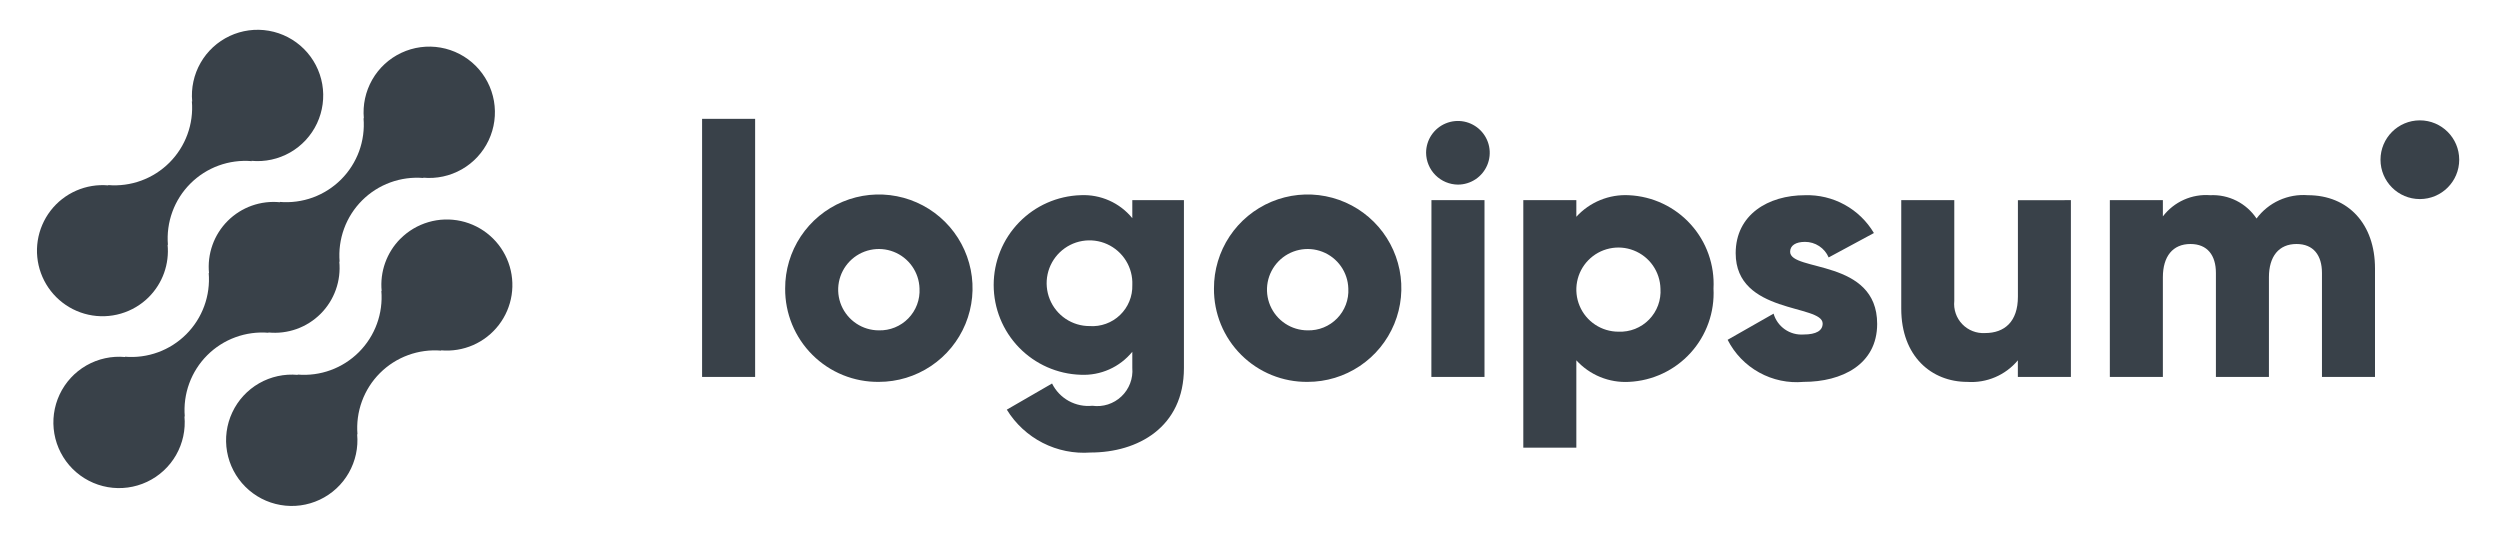
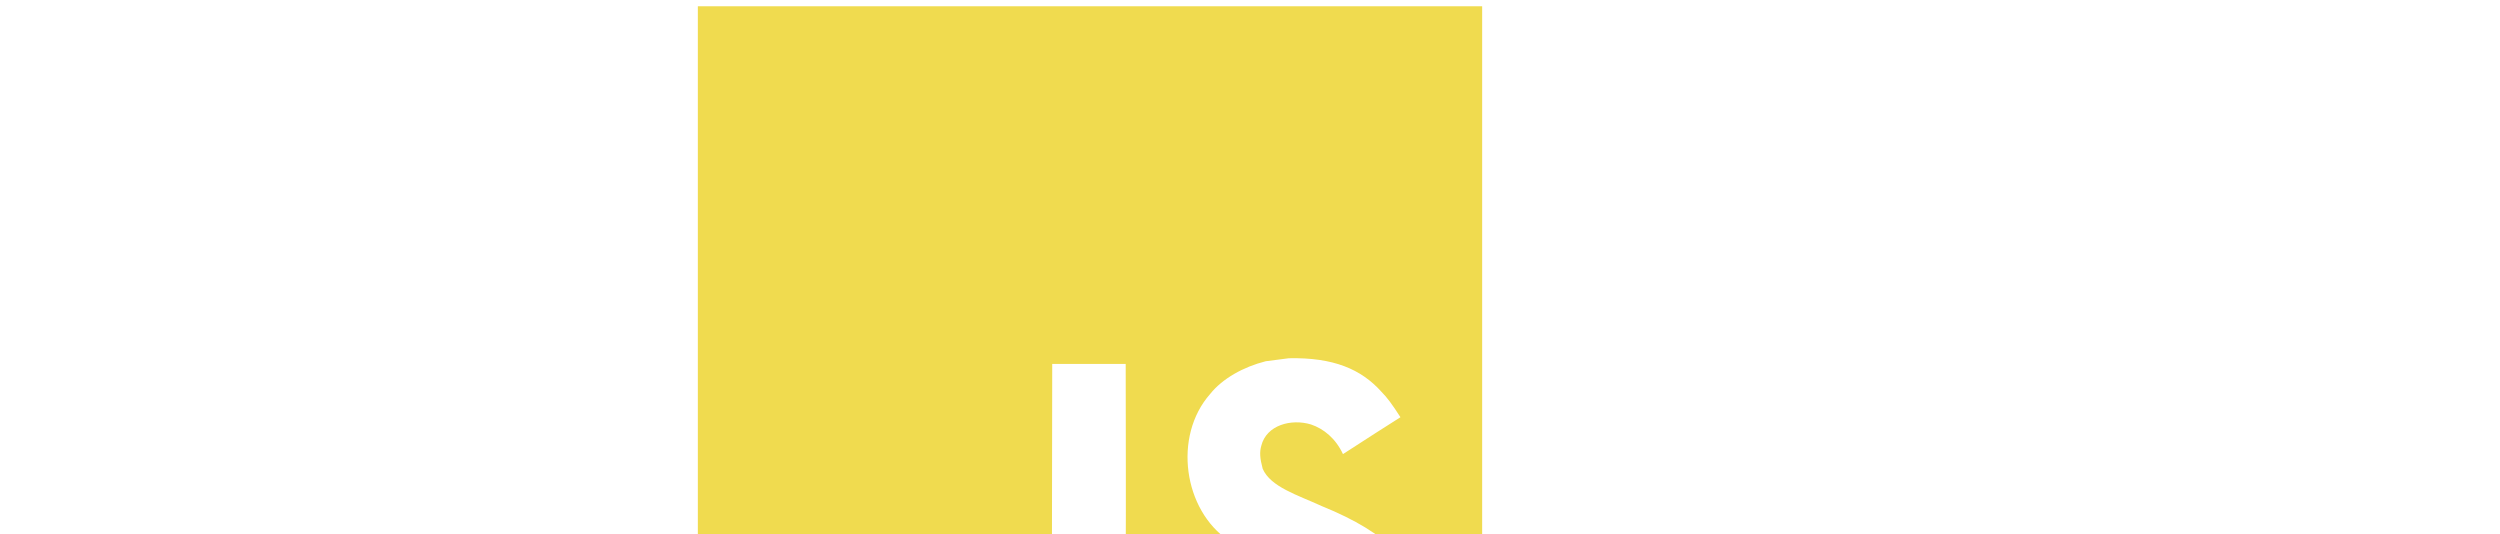
- <svg xmlns="http://www.w3.org/2000/svg" id="logo-8" width="140" height="30" viewBox="0 0 140 30" fill="none">
-   <path d="M22.419 13.371C22.04 13.752 21.75 14.213 21.569 14.719C21.388 15.225 21.321 15.765 21.373 16.3L21.355 16.282C21.408 16.912 21.323 17.546 21.106 18.139C20.889 18.733 20.545 19.272 20.098 19.719C19.651 20.166 19.112 20.51 18.518 20.727C17.925 20.944 17.291 21.029 16.661 20.976L16.679 20.994C15.926 20.924 15.169 21.088 14.512 21.463C13.855 21.839 13.33 22.408 13.009 23.093C12.687 23.778 12.585 24.546 12.715 25.291C12.846 26.036 13.203 26.723 13.739 27.258C14.274 27.793 14.961 28.15 15.707 28.279C16.452 28.41 17.219 28.306 17.904 27.984C18.589 27.662 19.157 27.137 19.532 26.479C19.907 25.822 20.071 25.065 20 24.312L20.019 24.33C19.966 23.7 20.051 23.066 20.268 22.473C20.485 21.879 20.829 21.34 21.276 20.893C21.723 20.446 22.262 20.102 22.856 19.885C23.449 19.668 24.083 19.583 24.713 19.636L24.694 19.618C25.309 19.673 25.929 19.572 26.495 19.325C27.061 19.077 27.555 18.69 27.932 18.2C28.309 17.711 28.556 17.134 28.651 16.523C28.745 15.912 28.684 15.288 28.473 14.707C28.262 14.126 27.907 13.608 27.442 13.201C26.978 12.794 26.418 12.51 25.814 12.377C25.211 12.244 24.584 12.265 23.991 12.439C23.398 12.613 22.858 12.933 22.422 13.371H22.419Z" class="ccompli2" fill="#394149" />
-   <path d="M15.042 18.636L15.023 18.618C15.558 18.672 16.099 18.606 16.606 18.426C17.113 18.245 17.573 17.954 17.954 17.574C18.334 17.194 18.625 16.733 18.806 16.227C18.987 15.72 19.053 15.179 19 14.644L19.019 14.662C18.966 14.032 19.051 13.398 19.268 12.805C19.485 12.211 19.829 11.672 20.276 11.225C20.723 10.778 21.262 10.434 21.856 10.217C22.449 10 23.083 9.915 23.713 9.968L23.694 9.95C24.448 10.021 25.204 9.857 25.862 9.482C26.519 9.107 27.044 8.538 27.366 7.853C27.688 7.168 27.791 6.401 27.661 5.655C27.531 4.91 27.174 4.223 26.639 3.687C26.104 3.152 25.416 2.795 24.671 2.665C23.925 2.535 23.158 2.638 22.473 2.96C21.788 3.282 21.219 3.807 20.844 4.464C20.469 5.122 20.305 5.879 20.376 6.632L20.358 6.613C20.411 7.243 20.326 7.877 20.11 8.471C19.892 9.064 19.548 9.603 19.102 10.05C18.654 10.497 18.115 10.841 17.522 11.059C16.928 11.275 16.294 11.36 15.664 11.307L15.682 11.326C15.147 11.272 14.606 11.338 14.099 11.518C13.592 11.699 13.132 11.99 12.751 12.37C12.371 12.751 12.079 13.211 11.899 13.717C11.718 14.224 11.652 14.765 11.705 15.3L11.687 15.282C11.74 15.912 11.655 16.546 11.438 17.139C11.221 17.733 10.877 18.272 10.43 18.719C9.983 19.166 9.444 19.51 8.85 19.727C8.257 19.944 7.623 20.029 6.993 19.976L7.011 19.994C6.258 19.923 5.501 20.087 4.843 20.462C4.186 20.837 3.661 21.406 3.339 22.091C3.017 22.776 2.914 23.543 3.044 24.289C3.174 25.034 3.531 25.721 4.066 26.257C4.602 26.792 5.289 27.149 6.034 27.279C6.78 27.409 7.547 27.306 8.232 26.984C8.917 26.662 9.486 26.137 9.861 25.48C10.236 24.822 10.4 24.066 10.329 23.312L10.348 23.33C10.295 22.7 10.38 22.066 10.597 21.473C10.814 20.879 11.158 20.34 11.605 19.893C12.052 19.446 12.591 19.102 13.185 18.885C13.778 18.668 14.412 18.583 15.042 18.636V18.636Z" class="ccompli1" fill="#394149" />
-   <path d="M8.34 16.629C8.719 16.248 9.009 15.788 9.19 15.281C9.37 14.775 9.437 14.235 9.385 13.7L9.404 13.718C9.351 13.088 9.436 12.454 9.653 11.86C9.87 11.266 10.214 10.727 10.662 10.28C11.109 9.833 11.648 9.489 12.242 9.272C12.836 9.055 13.47 8.971 14.1 9.024L14.081 9.006C14.834 9.077 15.591 8.913 16.248 8.538C16.905 8.163 17.43 7.594 17.752 6.909C18.073 6.225 18.176 5.457 18.046 4.712C17.916 3.967 17.559 3.28 17.024 2.745C16.489 2.21 15.802 1.853 15.057 1.723C14.312 1.593 13.544 1.696 12.86 2.017C12.175 2.339 11.606 2.864 11.231 3.521C10.856 4.178 10.692 4.935 10.763 5.688L10.745 5.67C10.798 6.3 10.713 6.934 10.496 7.527C10.279 8.121 9.935 8.66 9.488 9.107C9.041 9.554 8.502 9.898 7.908 10.115C7.315 10.332 6.681 10.417 6.051 10.364L6.069 10.382C5.454 10.327 4.834 10.428 4.268 10.676C3.702 10.924 3.208 11.31 2.831 11.8C2.455 12.29 2.208 12.867 2.113 13.478C2.019 14.088 2.08 14.713 2.291 15.293C2.503 15.874 2.857 16.392 3.322 16.799C3.787 17.207 4.347 17.49 4.95 17.623C5.553 17.756 6.181 17.735 6.773 17.561C7.366 17.387 7.906 17.067 8.342 16.629H8.34Z" class="ccustom" fill="#394149" />
-   <path d="M39.317 6.655H42.287V21.108H39.317V6.655Z" class="cneutral" fill="#394149" />
-   <path d="M43.969 16.159C43.965 15.12 44.269 14.104 44.843 13.238C45.417 12.373 46.235 11.697 47.194 11.296C48.152 10.896 49.208 10.789 50.227 10.989C51.246 11.189 52.183 11.687 52.919 12.42C53.655 13.153 54.156 14.088 54.361 15.107C54.565 16.125 54.462 17.181 54.066 18.141C53.669 19.101 52.997 19.922 52.133 20.499C51.27 21.077 50.255 21.385 49.216 21.385C48.527 21.393 47.843 21.263 47.204 21.004C46.565 20.744 45.984 20.36 45.496 19.873C45.007 19.387 44.621 18.808 44.358 18.17C44.096 17.532 43.964 16.849 43.969 16.159ZM51.493 16.159C51.481 15.711 51.337 15.277 51.079 14.911C50.821 14.545 50.461 14.262 50.044 14.1C49.627 13.937 49.171 13.901 48.733 13.996C48.295 14.091 47.895 14.313 47.583 14.634C47.271 14.955 47.06 15.361 46.977 15.801C46.894 16.241 46.943 16.696 47.117 17.108C47.292 17.521 47.584 17.873 47.957 18.12C48.33 18.368 48.768 18.5 49.216 18.5C49.523 18.508 49.828 18.453 50.112 18.337C50.396 18.221 50.654 18.048 50.867 17.828C51.081 17.608 51.247 17.346 51.355 17.059C51.463 16.772 51.51 16.465 51.493 16.159Z" class="cneutral" fill="#394149" />
-   <path d="M66.3 11.209V20.609C66.3 23.935 63.706 25.341 61.073 25.341C60.146 25.41 59.218 25.223 58.39 24.8C57.562 24.376 56.867 23.733 56.381 22.941L58.915 21.476C59.119 21.889 59.445 22.23 59.848 22.453C60.252 22.675 60.714 22.77 61.172 22.723C61.465 22.764 61.763 22.738 62.045 22.648C62.327 22.557 62.584 22.405 62.799 22.201C63.014 21.998 63.18 21.749 63.286 21.473C63.392 21.196 63.434 20.9 63.409 20.605V19.7C63.061 20.125 62.619 20.464 62.117 20.687C61.614 20.911 61.067 21.013 60.518 20.987C59.212 20.946 57.973 20.398 57.063 19.459C56.154 18.521 55.646 17.265 55.646 15.959C55.646 14.652 56.154 13.396 57.063 12.458C57.973 11.519 59.212 10.971 60.518 10.93C61.067 10.904 61.614 11.006 62.117 11.23C62.619 11.453 63.061 11.791 63.409 12.217V11.207L66.3 11.209ZM63.41 15.96C63.43 15.481 63.306 15.008 63.055 14.6C62.803 14.192 62.435 13.869 61.999 13.672C61.562 13.475 61.076 13.414 60.604 13.495C60.132 13.576 59.695 13.797 59.35 14.129C59.004 14.461 58.766 14.888 58.665 15.357C58.565 15.825 58.607 16.313 58.786 16.757C58.965 17.202 59.273 17.582 59.67 17.85C60.068 18.118 60.536 18.261 61.015 18.26C61.327 18.282 61.64 18.238 61.934 18.131C62.228 18.025 62.497 17.858 62.722 17.641C62.948 17.424 63.126 17.163 63.244 16.873C63.363 16.584 63.419 16.273 63.41 15.96Z" class="cneutral" fill="#394149" />
-   <path d="M67.982 16.159C67.978 15.12 68.282 14.104 68.856 13.238C69.43 12.373 70.248 11.697 71.207 11.296C72.165 10.896 73.221 10.789 74.24 10.989C75.259 11.189 76.196 11.687 76.932 12.42C77.668 13.153 78.169 14.088 78.374 15.107C78.578 16.125 78.475 17.181 78.079 18.141C77.682 19.101 77.01 19.922 76.146 20.499C75.283 21.077 74.268 21.385 73.229 21.385C72.54 21.393 71.855 21.263 71.217 21.004C70.578 20.744 69.997 20.36 69.509 19.873C69.02 19.387 68.634 18.808 68.371 18.17C68.109 17.532 67.977 16.849 67.982 16.159ZM75.506 16.159C75.494 15.711 75.35 15.277 75.092 14.911C74.834 14.545 74.474 14.262 74.057 14.1C73.639 13.937 73.183 13.901 72.746 13.996C72.308 14.091 71.908 14.313 71.596 14.634C71.284 14.955 71.073 15.361 70.99 15.801C70.907 16.241 70.956 16.696 71.13 17.108C71.305 17.521 71.597 17.873 71.97 18.12C72.343 18.368 72.781 18.5 73.229 18.5C73.536 18.508 73.841 18.453 74.125 18.337C74.409 18.221 74.666 18.048 74.88 17.828C75.094 17.608 75.26 17.346 75.368 17.059C75.476 16.772 75.523 16.465 75.506 16.159Z" class="cneutral" fill="#394149" />
-   <path d="M79.861 8.556C79.861 8.204 79.966 7.859 80.161 7.566C80.357 7.273 80.635 7.045 80.961 6.91C81.287 6.775 81.645 6.739 81.991 6.808C82.336 6.877 82.654 7.047 82.903 7.296C83.152 7.545 83.322 7.863 83.391 8.208C83.46 8.554 83.424 8.912 83.289 9.238C83.154 9.564 82.926 9.842 82.633 10.038C82.34 10.233 81.996 10.338 81.643 10.338C81.172 10.333 80.721 10.144 80.388 9.811C80.055 9.478 79.866 9.027 79.861 8.556ZM80.161 11.209H83.132V21.109H80.157L80.161 11.209Z" class="cneutral" fill="#394149" />
-   <path d="M95.956 16.159C95.99 16.813 95.895 17.468 95.675 18.085C95.456 18.703 95.117 19.27 94.677 19.756C94.237 20.242 93.706 20.636 93.113 20.915C92.52 21.195 91.879 21.354 91.224 21.385C90.674 21.415 90.124 21.322 89.613 21.113C89.103 20.904 88.646 20.584 88.275 20.177V25.068H85.305V11.209H88.275V12.139C88.646 11.732 89.104 11.412 89.614 11.204C90.124 10.995 90.674 10.902 91.224 10.932C91.879 10.963 92.521 11.122 93.113 11.402C93.706 11.681 94.238 12.075 94.677 12.561C95.117 13.047 95.457 13.615 95.676 14.232C95.895 14.85 95.991 15.505 95.956 16.159ZM92.986 16.159C92.974 15.696 92.826 15.246 92.561 14.866C92.295 14.487 91.923 14.194 91.491 14.025C91.06 13.855 90.588 13.817 90.135 13.915C89.682 14.012 89.268 14.241 88.944 14.573C88.62 14.905 88.402 15.325 88.316 15.78C88.23 16.236 88.28 16.706 88.46 17.133C88.64 17.561 88.942 17.925 89.328 18.181C89.714 18.437 90.168 18.574 90.631 18.574C90.949 18.588 91.267 18.535 91.563 18.418C91.859 18.301 92.127 18.122 92.35 17.894C92.572 17.666 92.743 17.394 92.853 17.095C92.963 16.796 93.008 16.477 92.986 16.159Z" class="cneutral" fill="#394149" />
-   <path d="M105.121 18.138C105.121 20.415 103.142 21.385 101.004 21.385C100.14 21.463 99.273 21.281 98.514 20.86C97.755 20.441 97.139 19.802 96.747 19.029L99.32 17.564C99.424 17.922 99.648 18.233 99.953 18.445C100.259 18.658 100.629 18.759 101 18.732C101.712 18.732 102.069 18.514 102.069 18.119C102.069 17.029 97.198 17.604 97.198 14.179C97.198 12.02 99.02 10.932 101.079 10.932C101.853 10.908 102.619 11.091 103.298 11.464C103.977 11.836 104.544 12.384 104.939 13.05L102.405 14.416C102.294 14.157 102.109 13.936 101.873 13.781C101.637 13.626 101.361 13.544 101.079 13.545C100.564 13.545 100.247 13.745 100.247 14.099C100.251 15.228 105.121 14.475 105.121 18.138Z" class="cneutral" fill="#394149" />
-   <path d="M115.97 11.209V21.109H113V20.178C112.657 20.589 112.222 20.913 111.73 21.122C111.238 21.332 110.704 21.423 110.17 21.386C108.17 21.386 106.47 19.961 106.47 17.286V11.209H109.44V16.851C109.415 17.087 109.442 17.325 109.519 17.549C109.595 17.774 109.72 17.979 109.884 18.15C110.048 18.322 110.247 18.455 110.468 18.541C110.688 18.628 110.925 18.665 111.162 18.651C112.251 18.651 113.003 18.018 113.003 16.612V11.212L115.97 11.209Z" class="cneutral" fill="#394149" />
-   <path d="M133 15.03V21.108H130.03V15.287C130.03 14.297 129.555 13.664 128.605 13.664C127.615 13.664 127.06 14.357 127.06 15.525V21.108H124.091V15.287C124.091 14.297 123.616 13.664 122.665 13.664C121.675 13.664 121.121 14.357 121.121 15.525V21.108H118.151V11.208H121.121V12.118C121.429 11.714 121.833 11.394 122.296 11.187C122.76 10.979 123.268 10.892 123.774 10.931C124.282 10.906 124.788 11.013 125.243 11.242C125.697 11.471 126.084 11.814 126.367 12.237C126.696 11.794 127.132 11.442 127.634 11.214C128.136 10.986 128.688 10.888 129.238 10.931C131.511 10.932 133 12.555 133 15.03Z" class="cneutral" fill="#394149" />
-   <path d="M135.512 11.148C136.729 11.148 137.716 10.161 137.716 8.944C137.716 7.727 136.729 6.74 135.512 6.74C134.295 6.74 133.308 7.727 133.308 8.944C133.308 10.161 134.295 11.148 135.512 11.148Z" class="cneutral" fill="#394149" />
+ <svg xmlns="http://www.w3.org/2000/svg" id="logo-8" width="150" height="32" viewBox="0 0 180 85">
+   <path fill="#F0DB4F" d="M2 1v125h125V1H2zm66.119 106.513c-1.845 3.749-5.367 6.212-9.448 7.401-6.271 1.44-12.269.619-16.731-2.059-2.986-1.832-5.318-4.652-6.901-7.901l9.52-5.83c.083.035.333.487.667 1.071 1.214 2.034 2.261 3.474 4.319 4.485 2.022.69 6.461 1.131 8.175-2.427 1.047-1.81.714-7.628.714-14.065C58.433 78.073 58.48 68 58.48 58h11.709c0 11 .06 21.418 0 32.152.025 6.58.596 12.446-2.07 17.361zm48.574-3.308c-4.07 13.922-26.762 14.374-35.83 5.176-1.916-2.165-3.117-3.296-4.26-5.795 4.819-2.772 4.819-2.772 9.508-5.485 2.547 3.915 4.902 6.068 9.139 6.949 5.748.702 11.531-1.273 10.234-7.378-1.333-4.986-11.77-6.199-18.873-11.531-7.211-4.843-8.901-16.611-2.975-23.335 1.975-2.487 5.343-4.343 8.877-5.235l3.688-.477c7.081-.143 11.507 1.727 14.756 5.355.904.916 1.642 1.904 3.022 4.045-3.772 2.404-3.76 2.381-9.163 5.879-1.154-2.486-3.069-4.046-5.093-4.724-3.142-.952-7.104.083-7.926 3.403-.285 1.023-.226 1.975.227 3.665 1.273 2.903 5.545 4.165 9.377 5.926 11.031 4.474 14.756 9.271 15.672 14.981.882 4.916-.213 8.105-.38 8.581z">
+     </path>
</svg>
